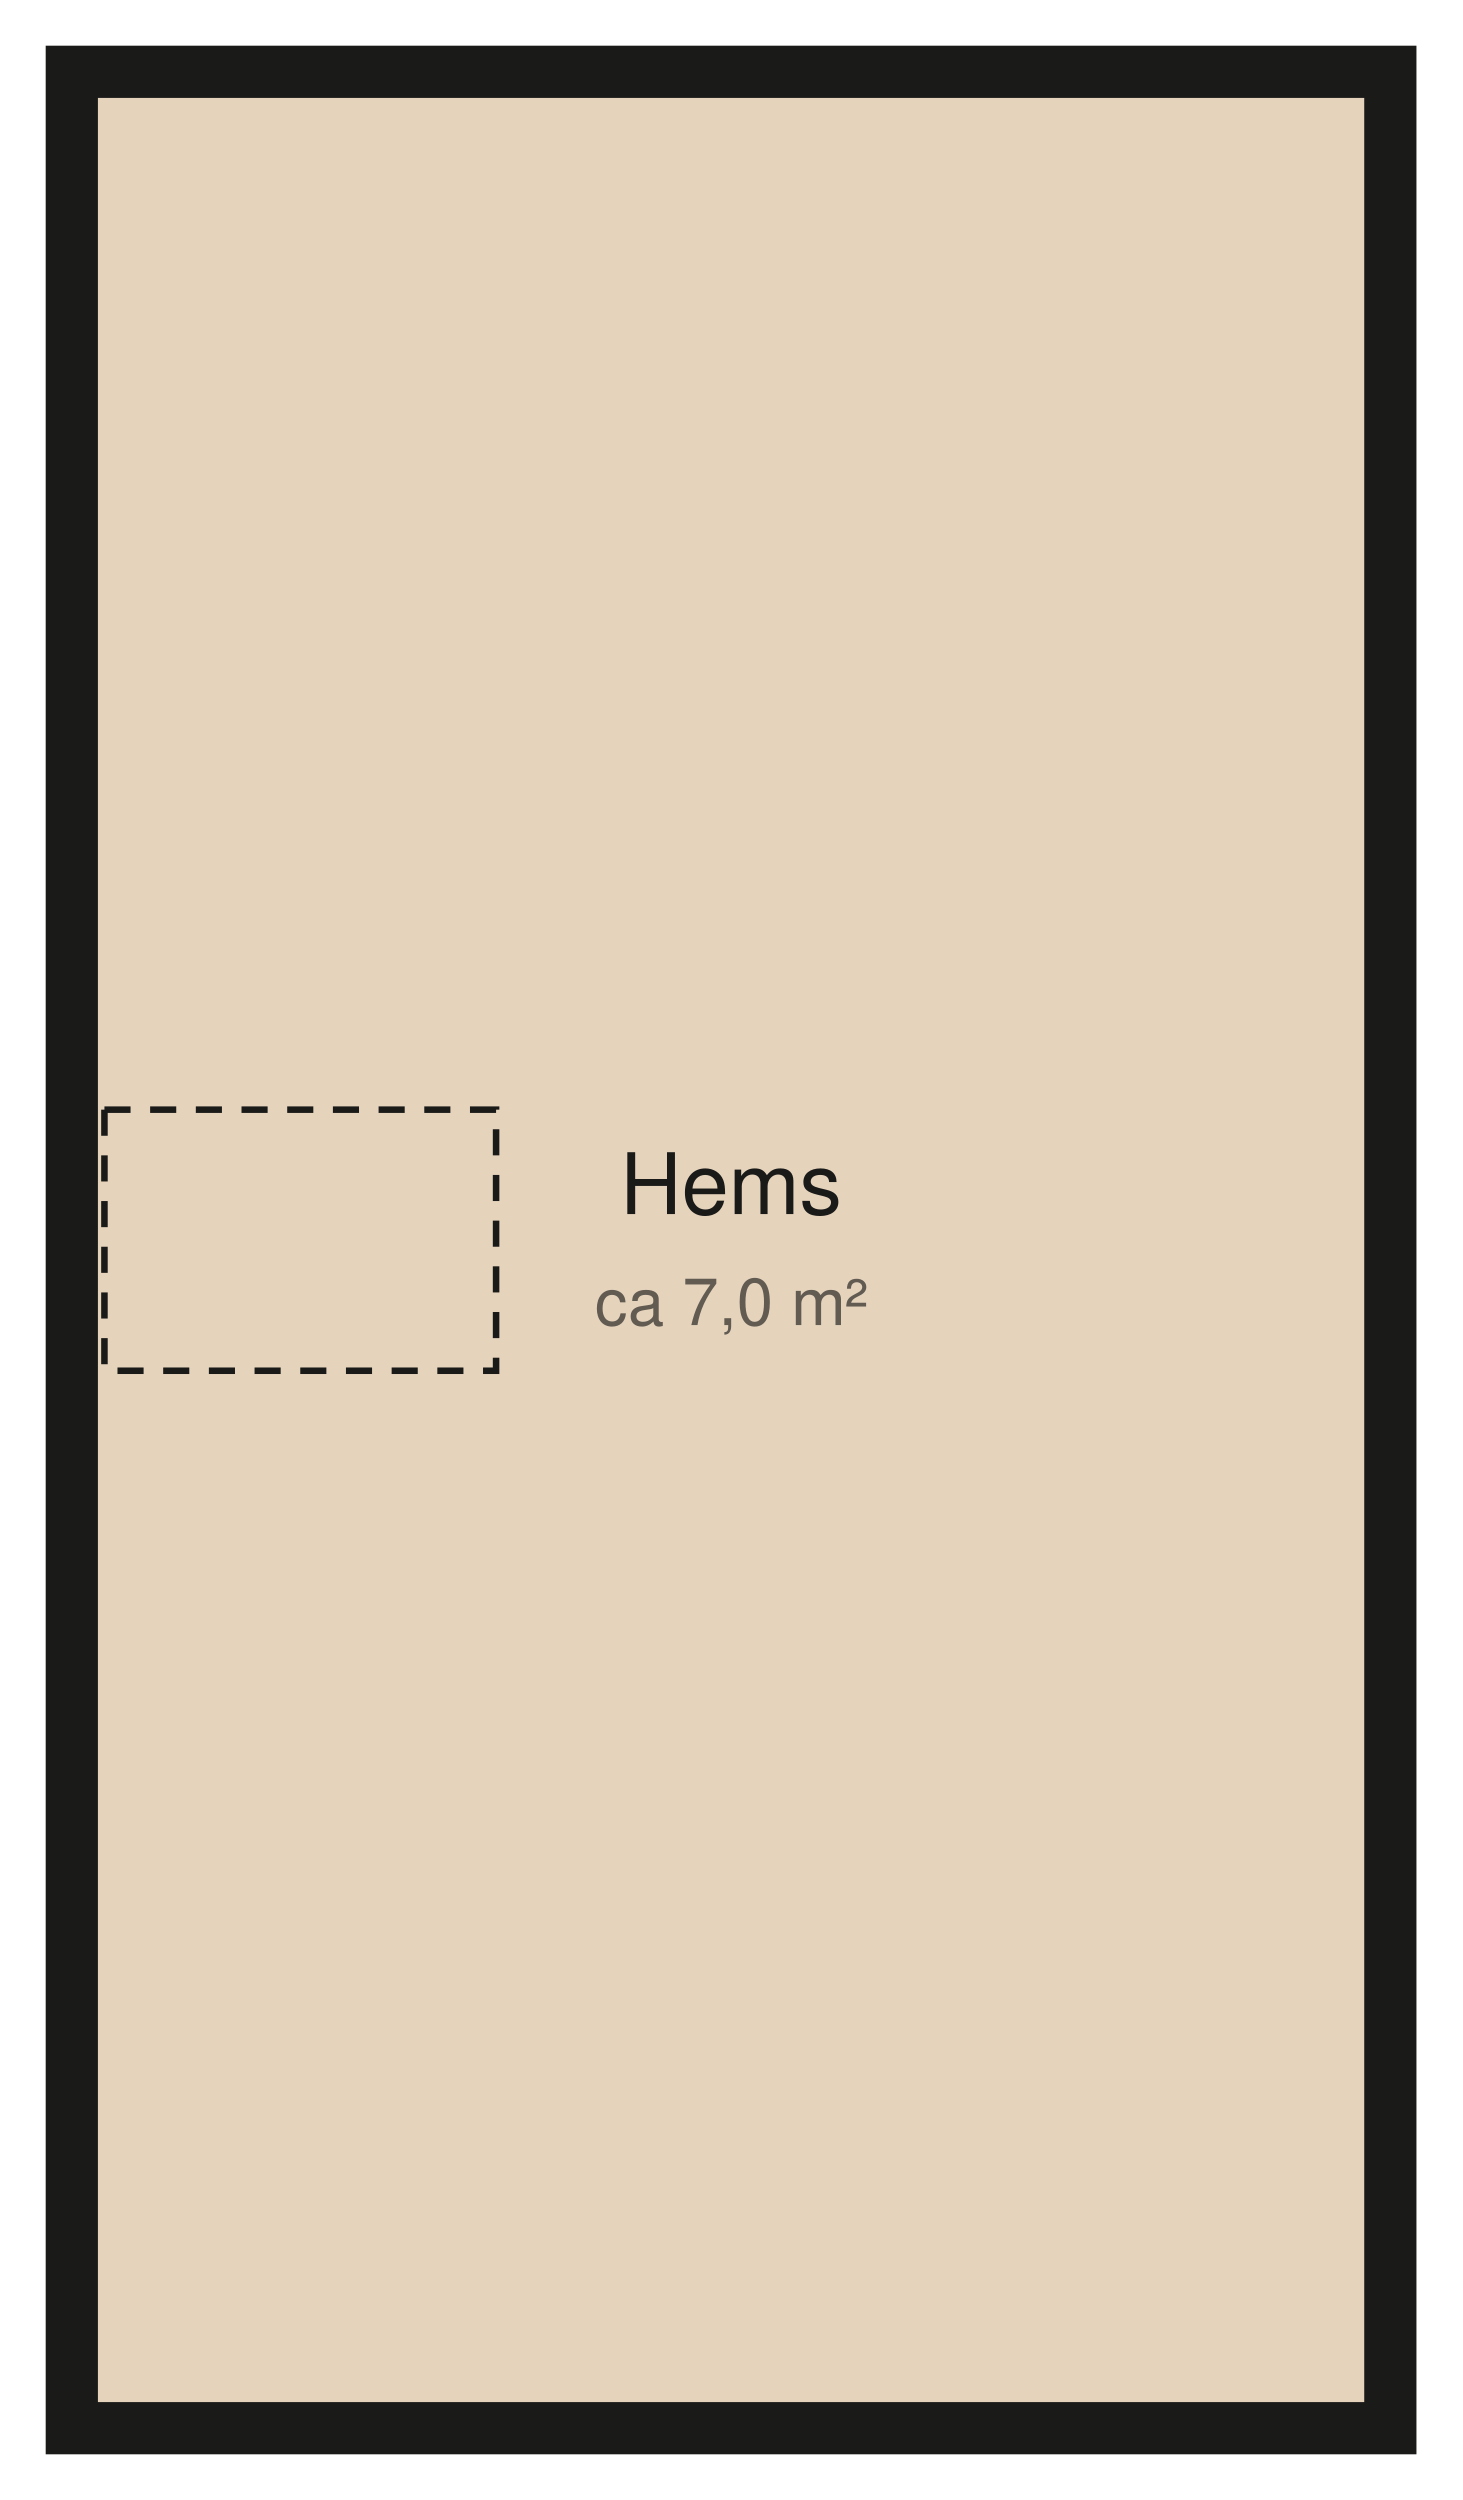
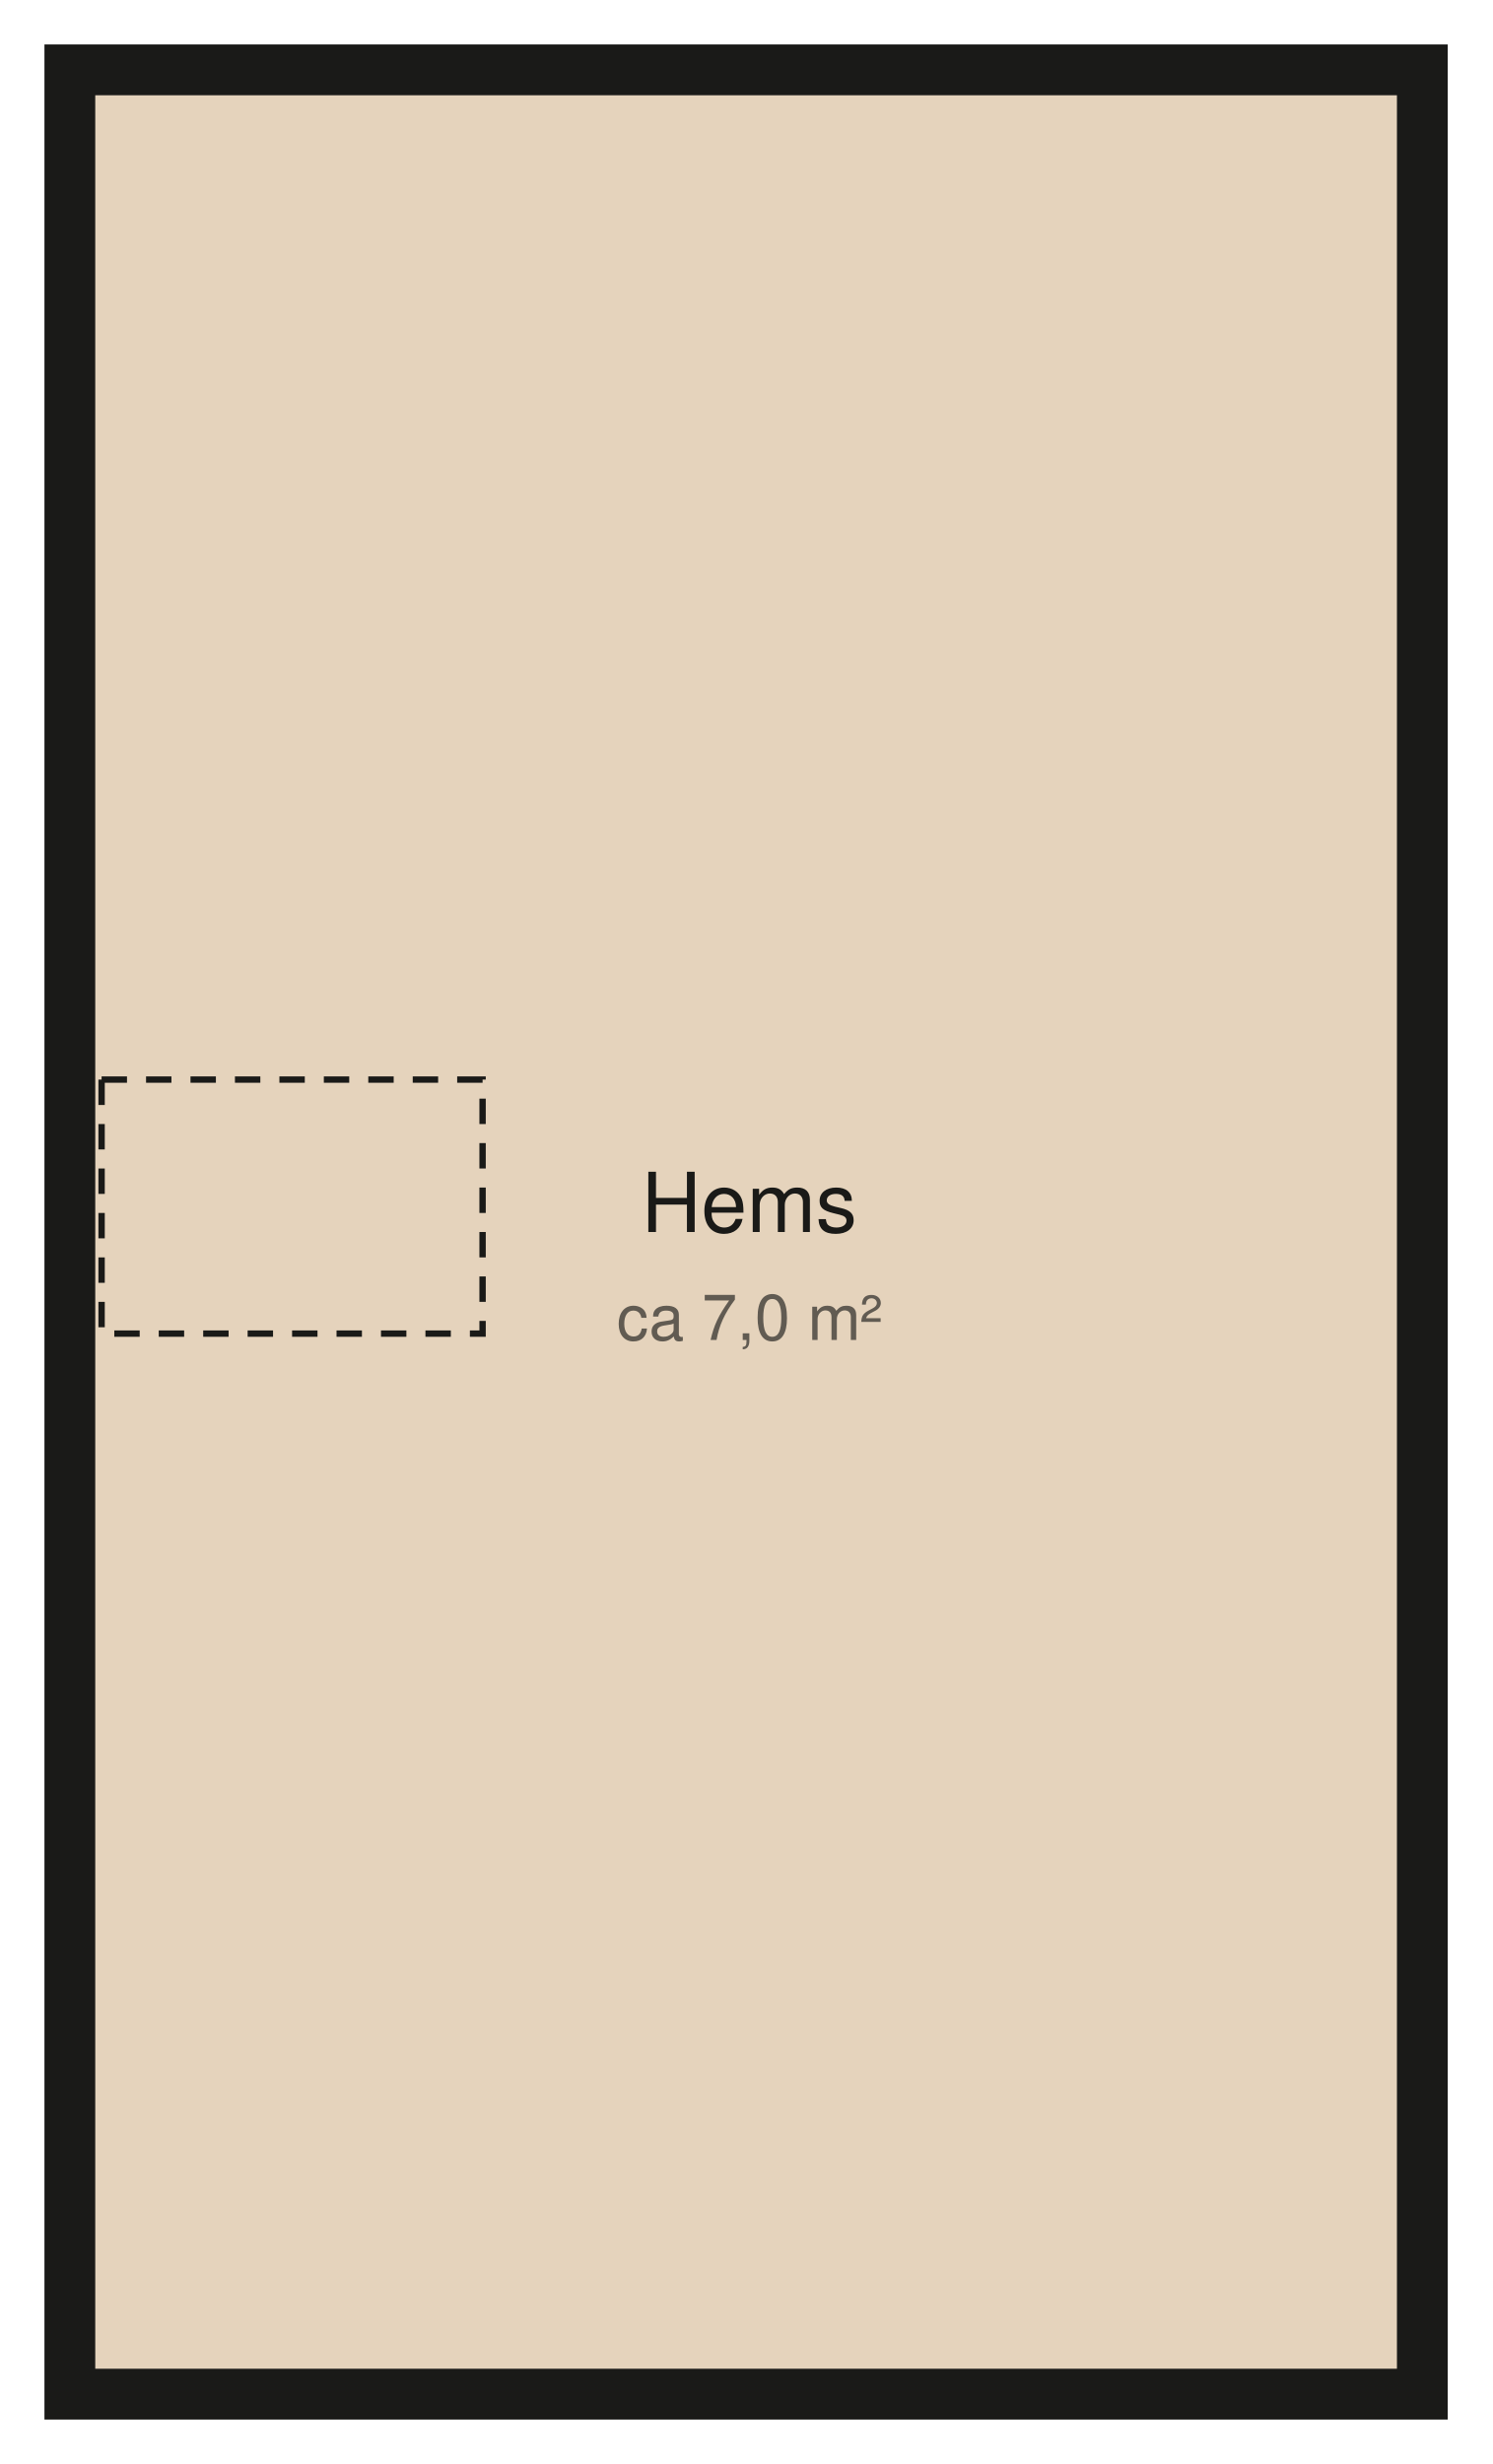
- <svg xmlns="http://www.w3.org/2000/svg" viewBox="0 0 224 383">
-   <rect x="11" y="11" width="202" height="361" fill="#E5D3BC" />
-   <rect x="11" y="11" width="202" height="361" fill="none" stroke="#1A1A18" stroke-width="8" />
-   <rect x="16" y="170" width="60" height="40" fill="none" stroke="#1A1A18" stroke-width="1" stroke-dasharray="4 3" />
-   <g font-family="Helvetica" fill="#1A1A18">
-     <text x="112" y="186" font-size="13" text-anchor="middle">Hems</text>
-     <text x="112" y="203" font-size="10" text-anchor="middle" opacity="0.65">ca 7,0 m²</text>
+ <svg xmlns="http://www.w3.org/2000/svg" viewBox="0 0 235 388">
+   <polygon points="11,11 224,11 224,377 11,377" fill="#E5D3BC" />
+   <polygon points="11,11 224,11 224,377 11,377" fill="none" stroke="#1A1A18" stroke-width="8" />
+   <polygon points="16,170 76,170 76,210 16,210" fill="none" stroke="#1A1A18" stroke-width="1" stroke-dasharray="4 3" />
+   <g font-family="Helvetica" fill="#1A1A18" text-anchor="middle">
+     <text x="118" y="194" font-size="13">Hems</text>
+     <text x="118" y="211" font-size="10" opacity="0.65">ca 7,0 m²</text>
  </g>
</svg>
